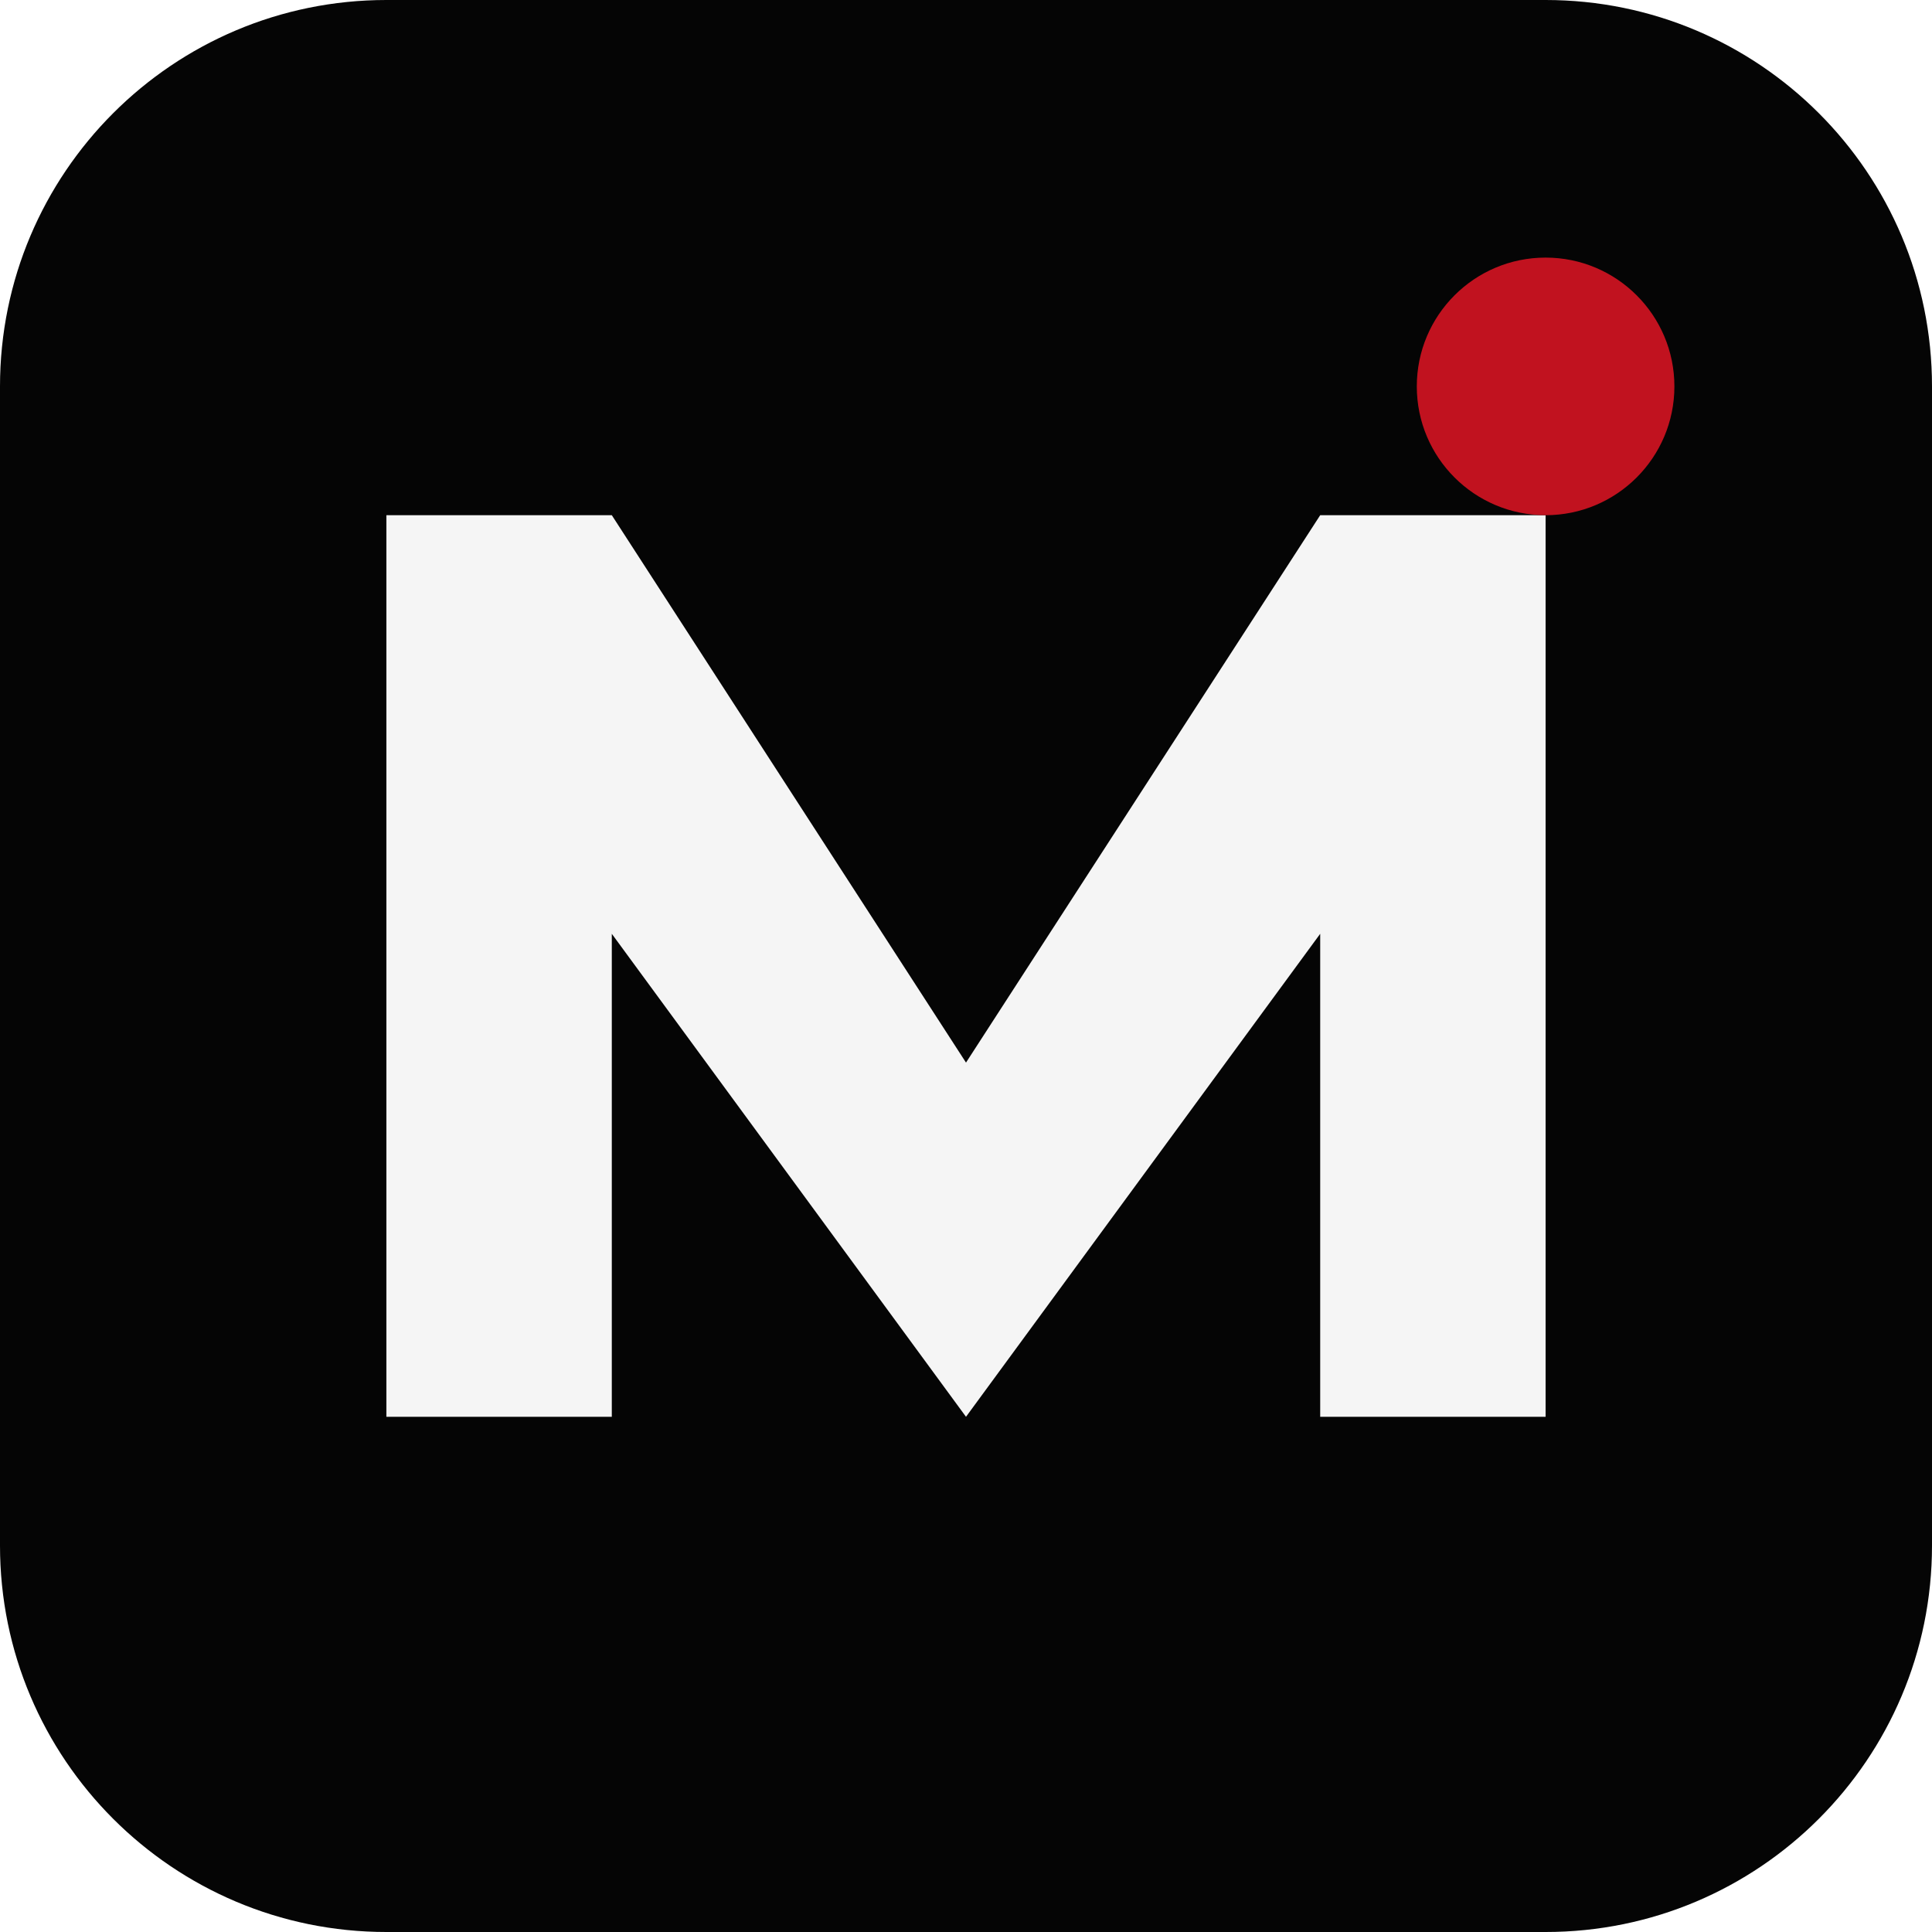
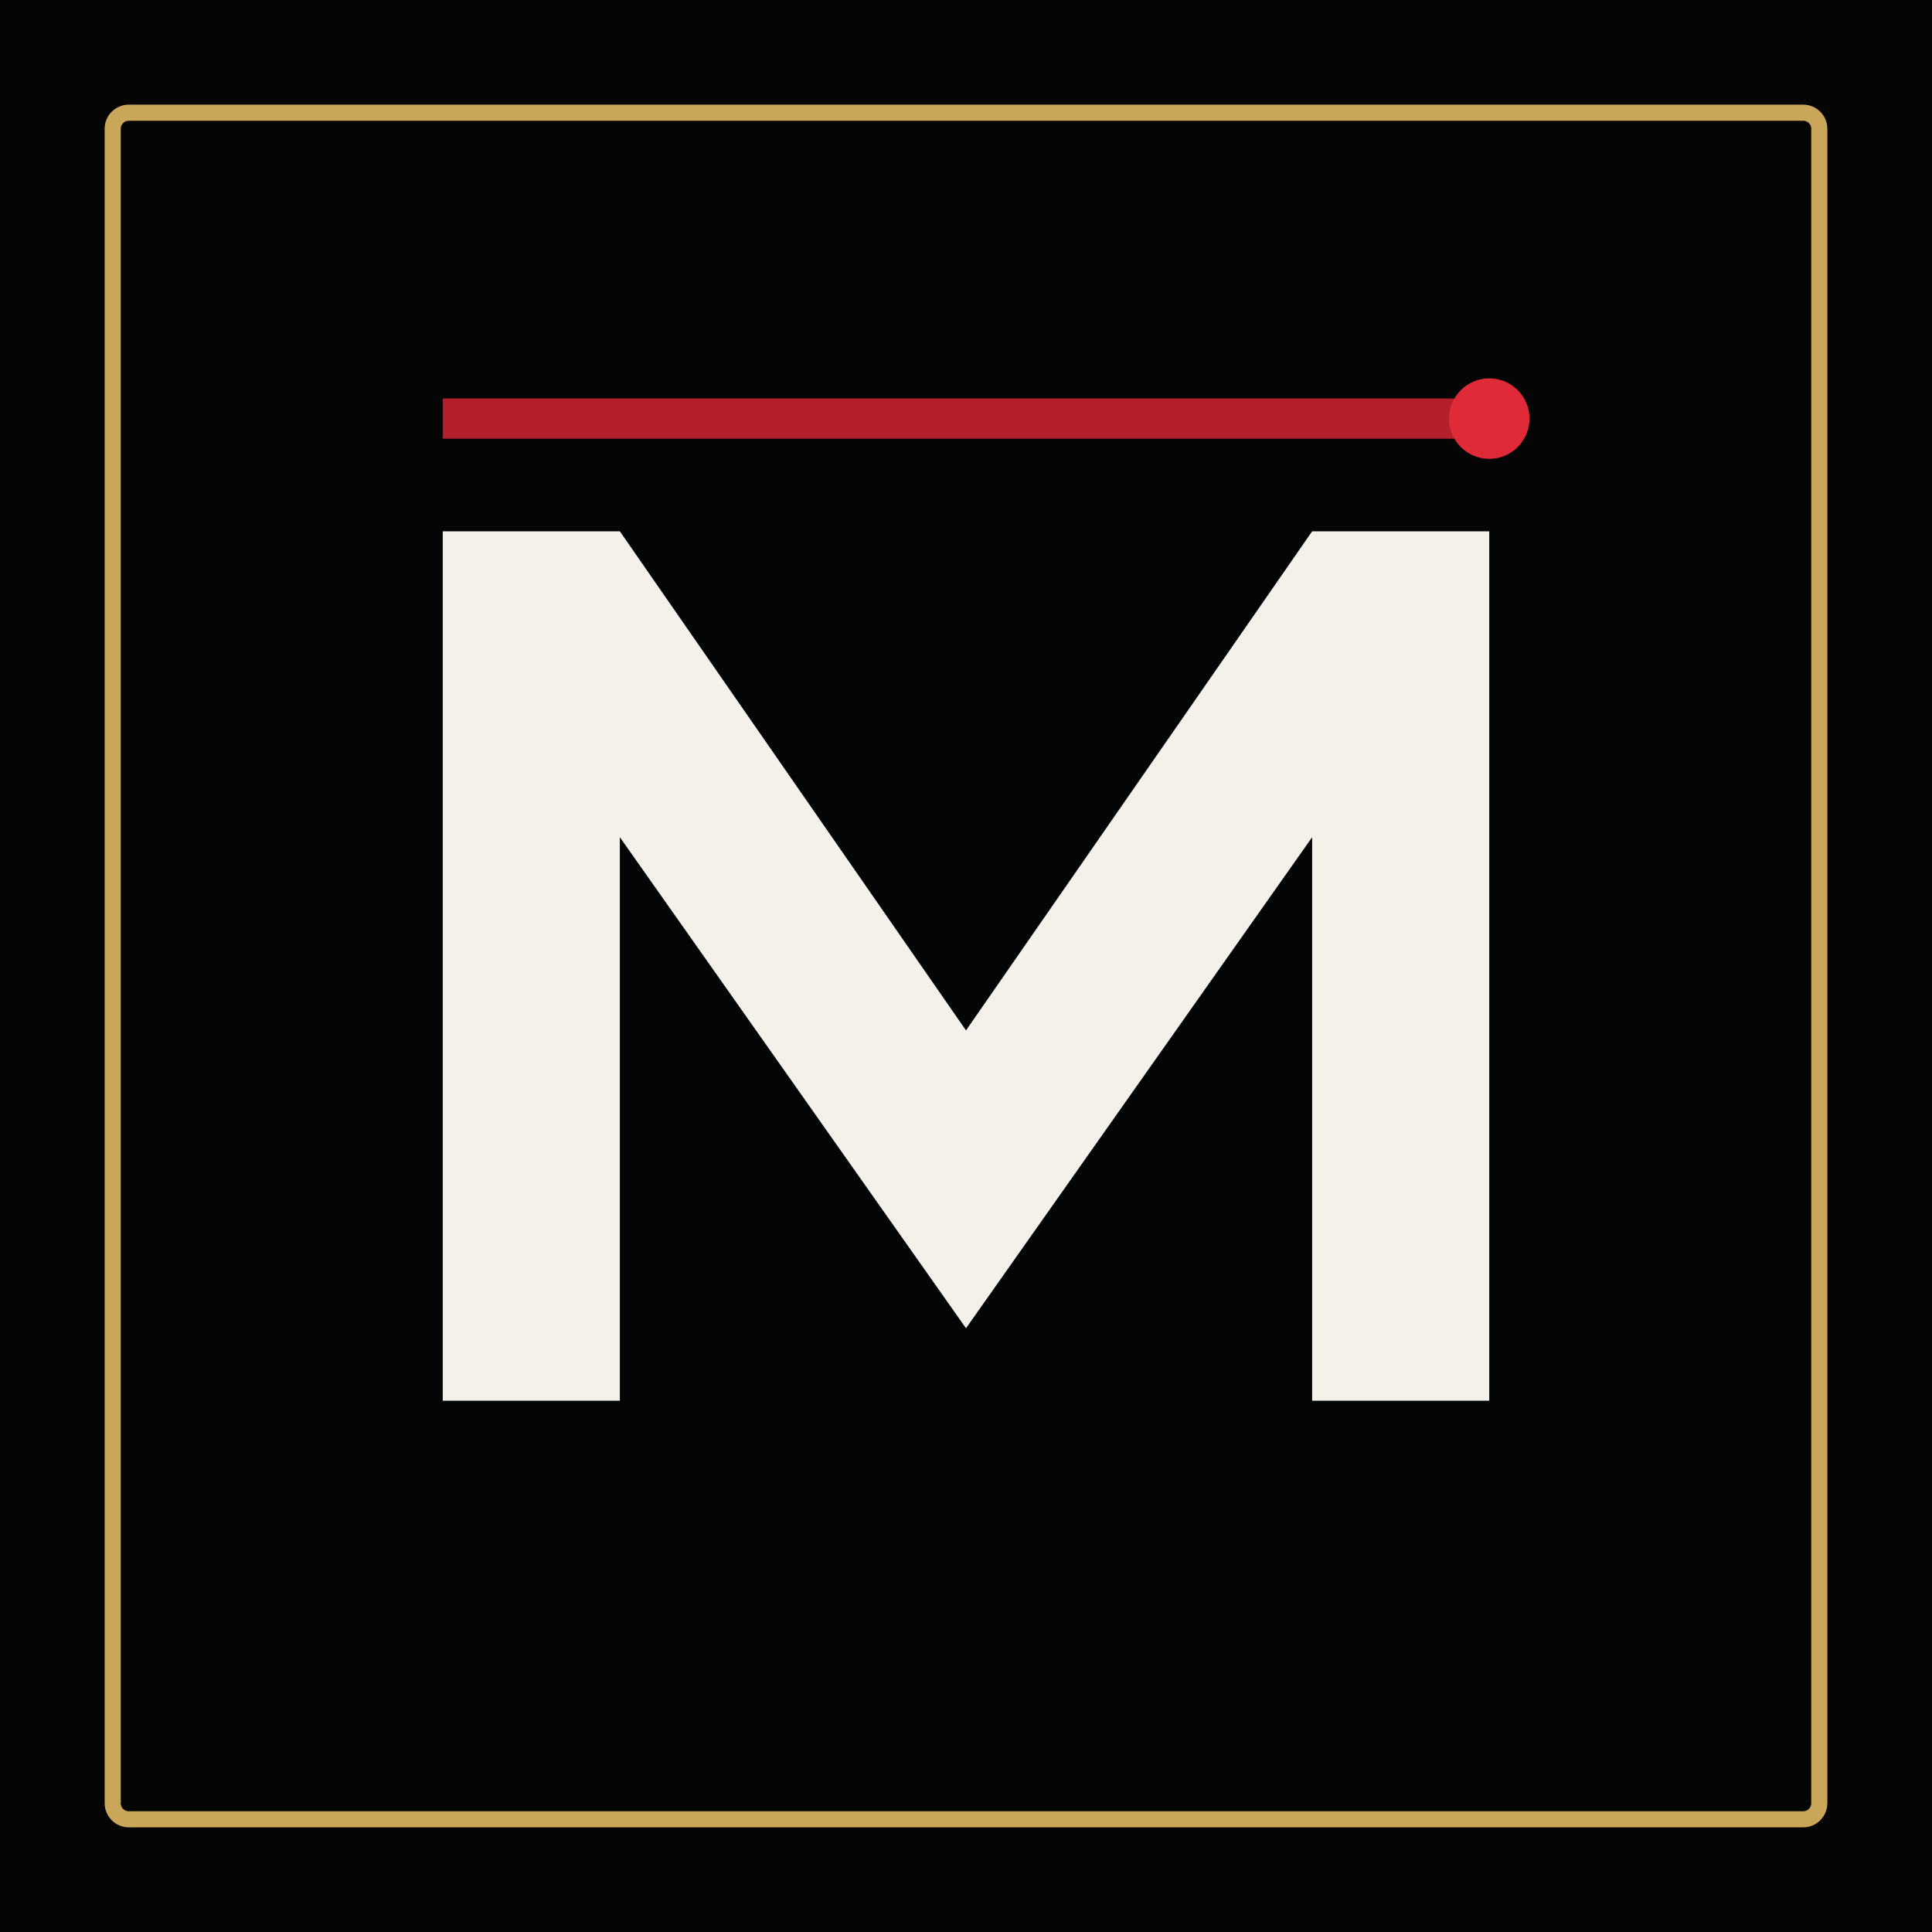
- <svg xmlns="http://www.w3.org/2000/svg" viewBox="0 0 120 120">
-   <rect width="120" height="120" rx="24" fill="#050505" />
-   <path d="M24 88V32h14l22 34 22-34h14v56H82V58L60 88 38 58v30z" fill="#f5f5f5" />
-   <circle cx="96" cy="24" r="8" fill="#c1121f" />
+ <svg xmlns="http://www.w3.org/2000/svg" viewBox="0 0 240 240">
+   <rect width="240" height="240" fill="#050505" />
+   <rect x="14" y="14" width="212" height="212" rx="2" fill="none" stroke="#caa65b" stroke-width="2" />
+   <path d="M55 174V66h22l43 62 43-62h22v108h-22V104l-43 61-43-61v70z" fill="#f4f1eb" />
+   <path d="M55 52h130" stroke="#b51f2b" stroke-width="5" />
+   <circle cx="185" cy="52" r="5" fill="#e12a38" />
</svg>
